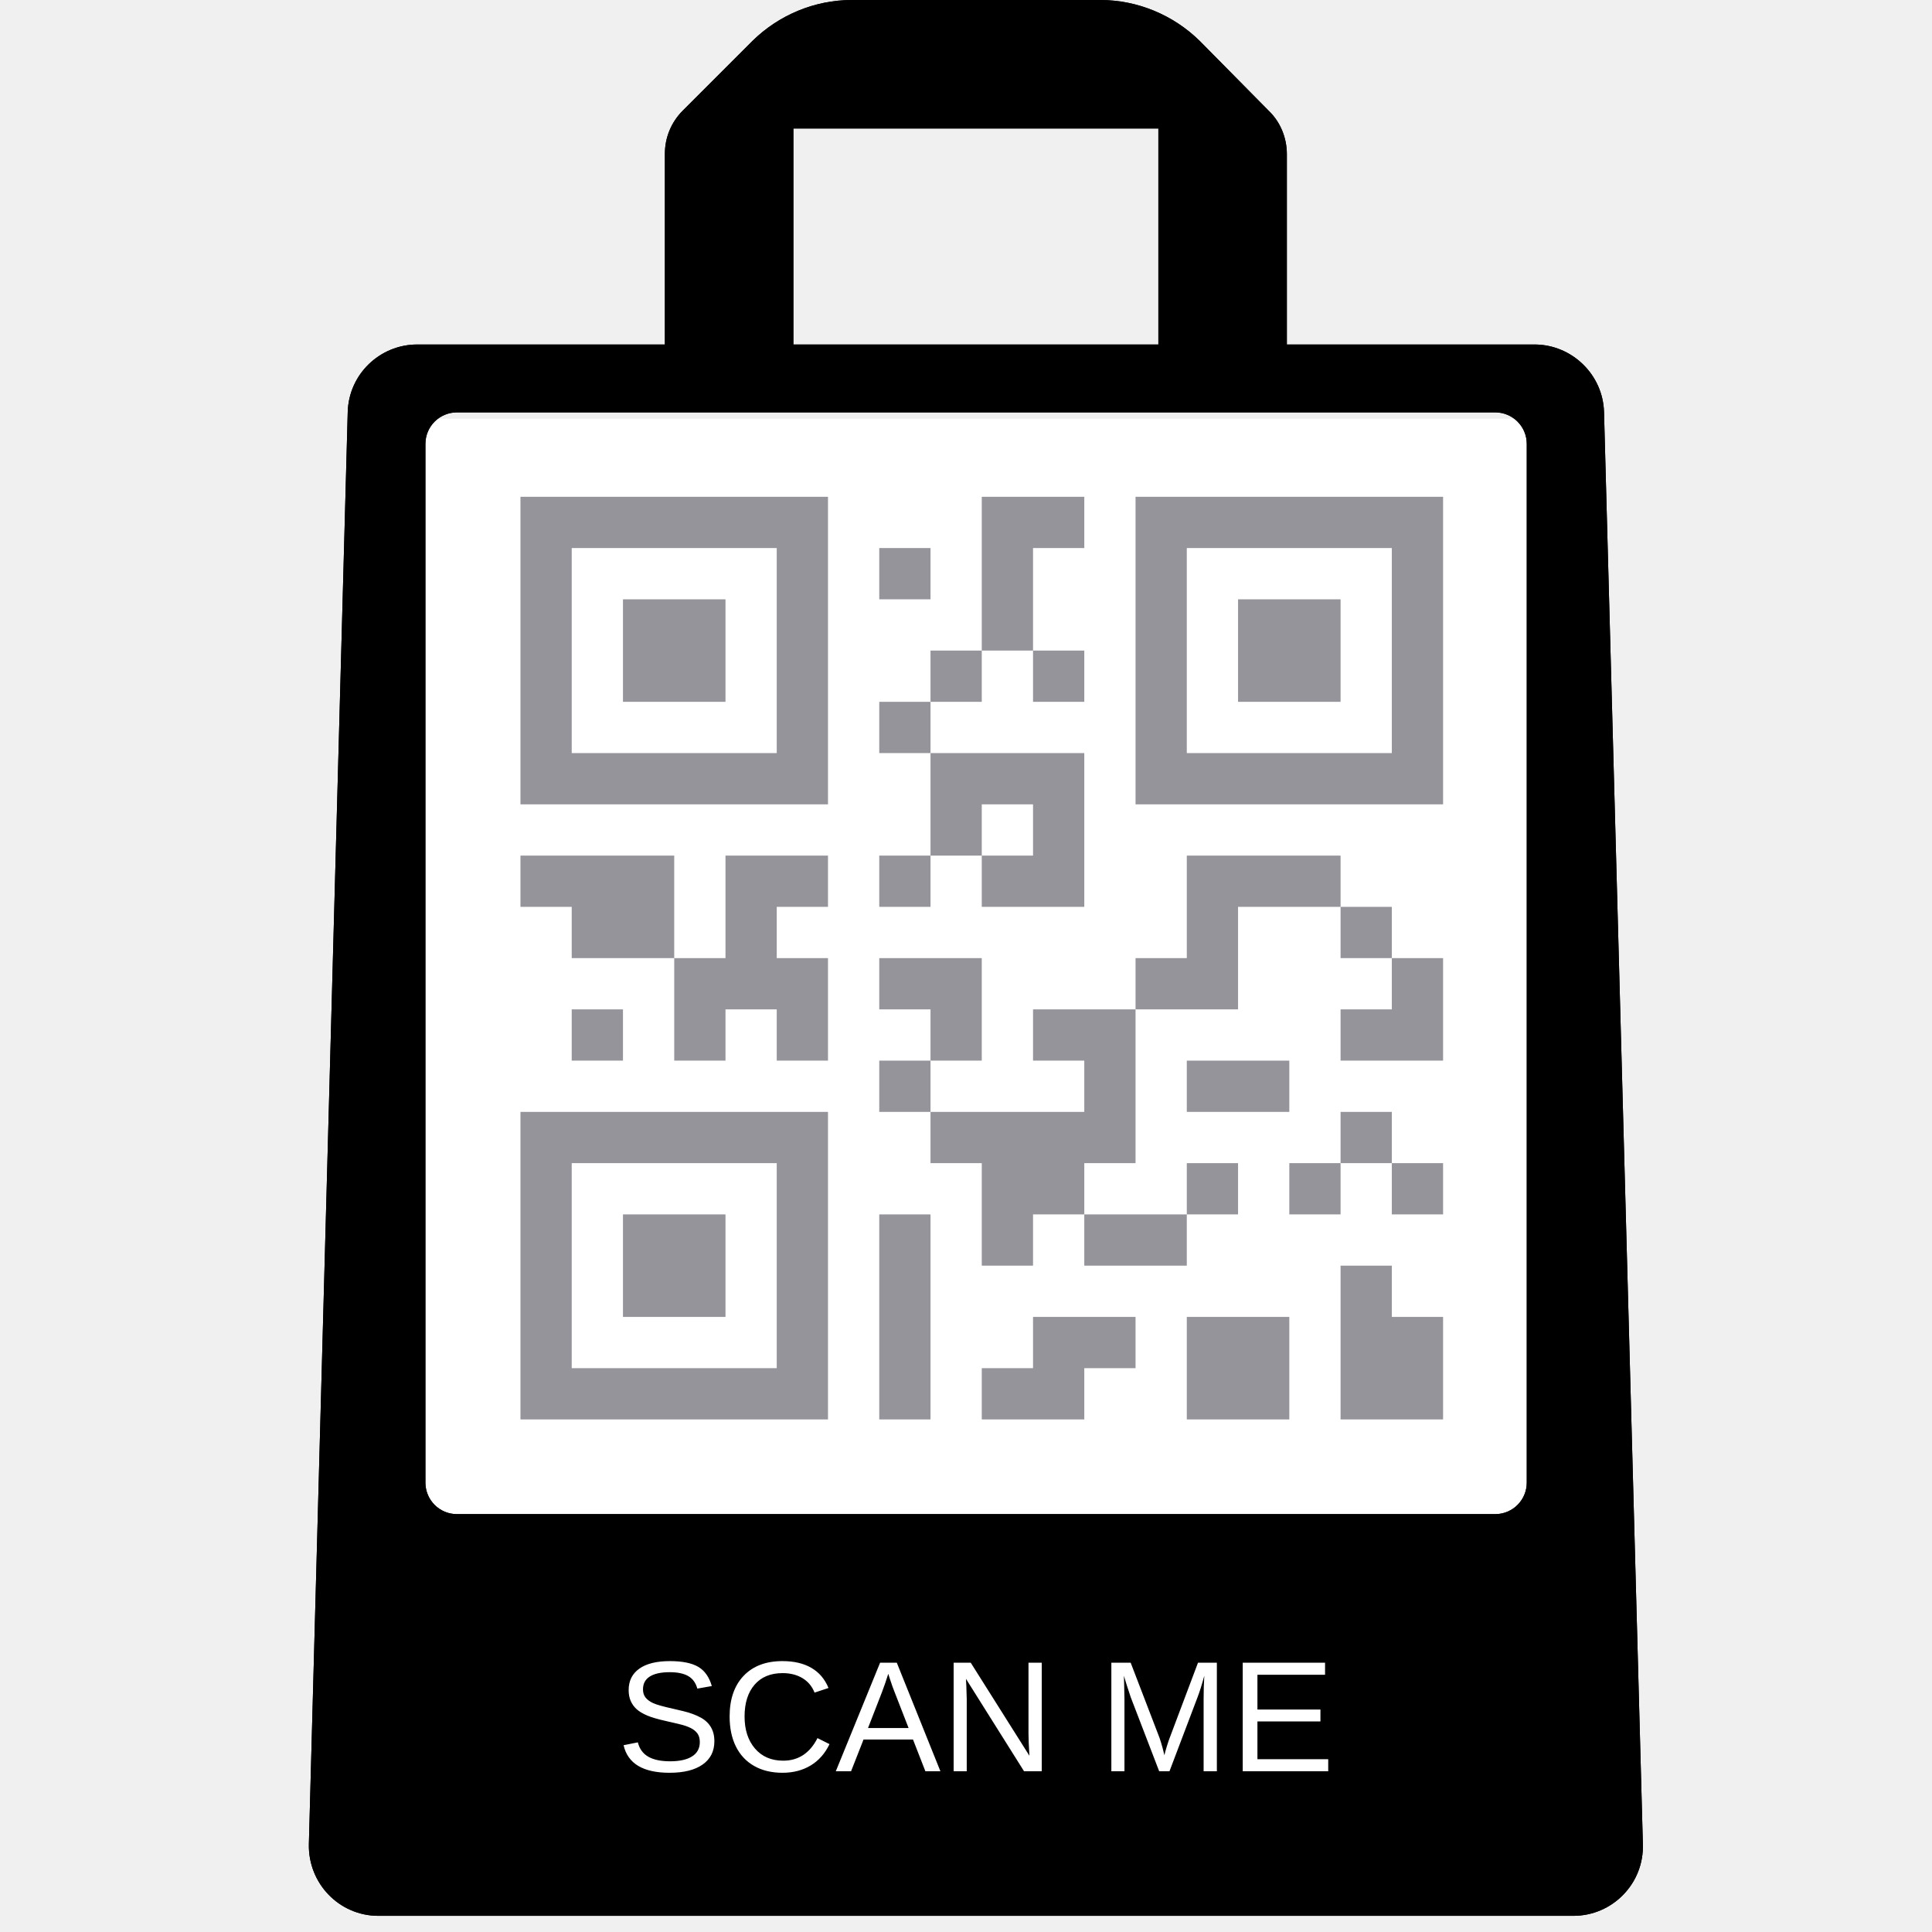
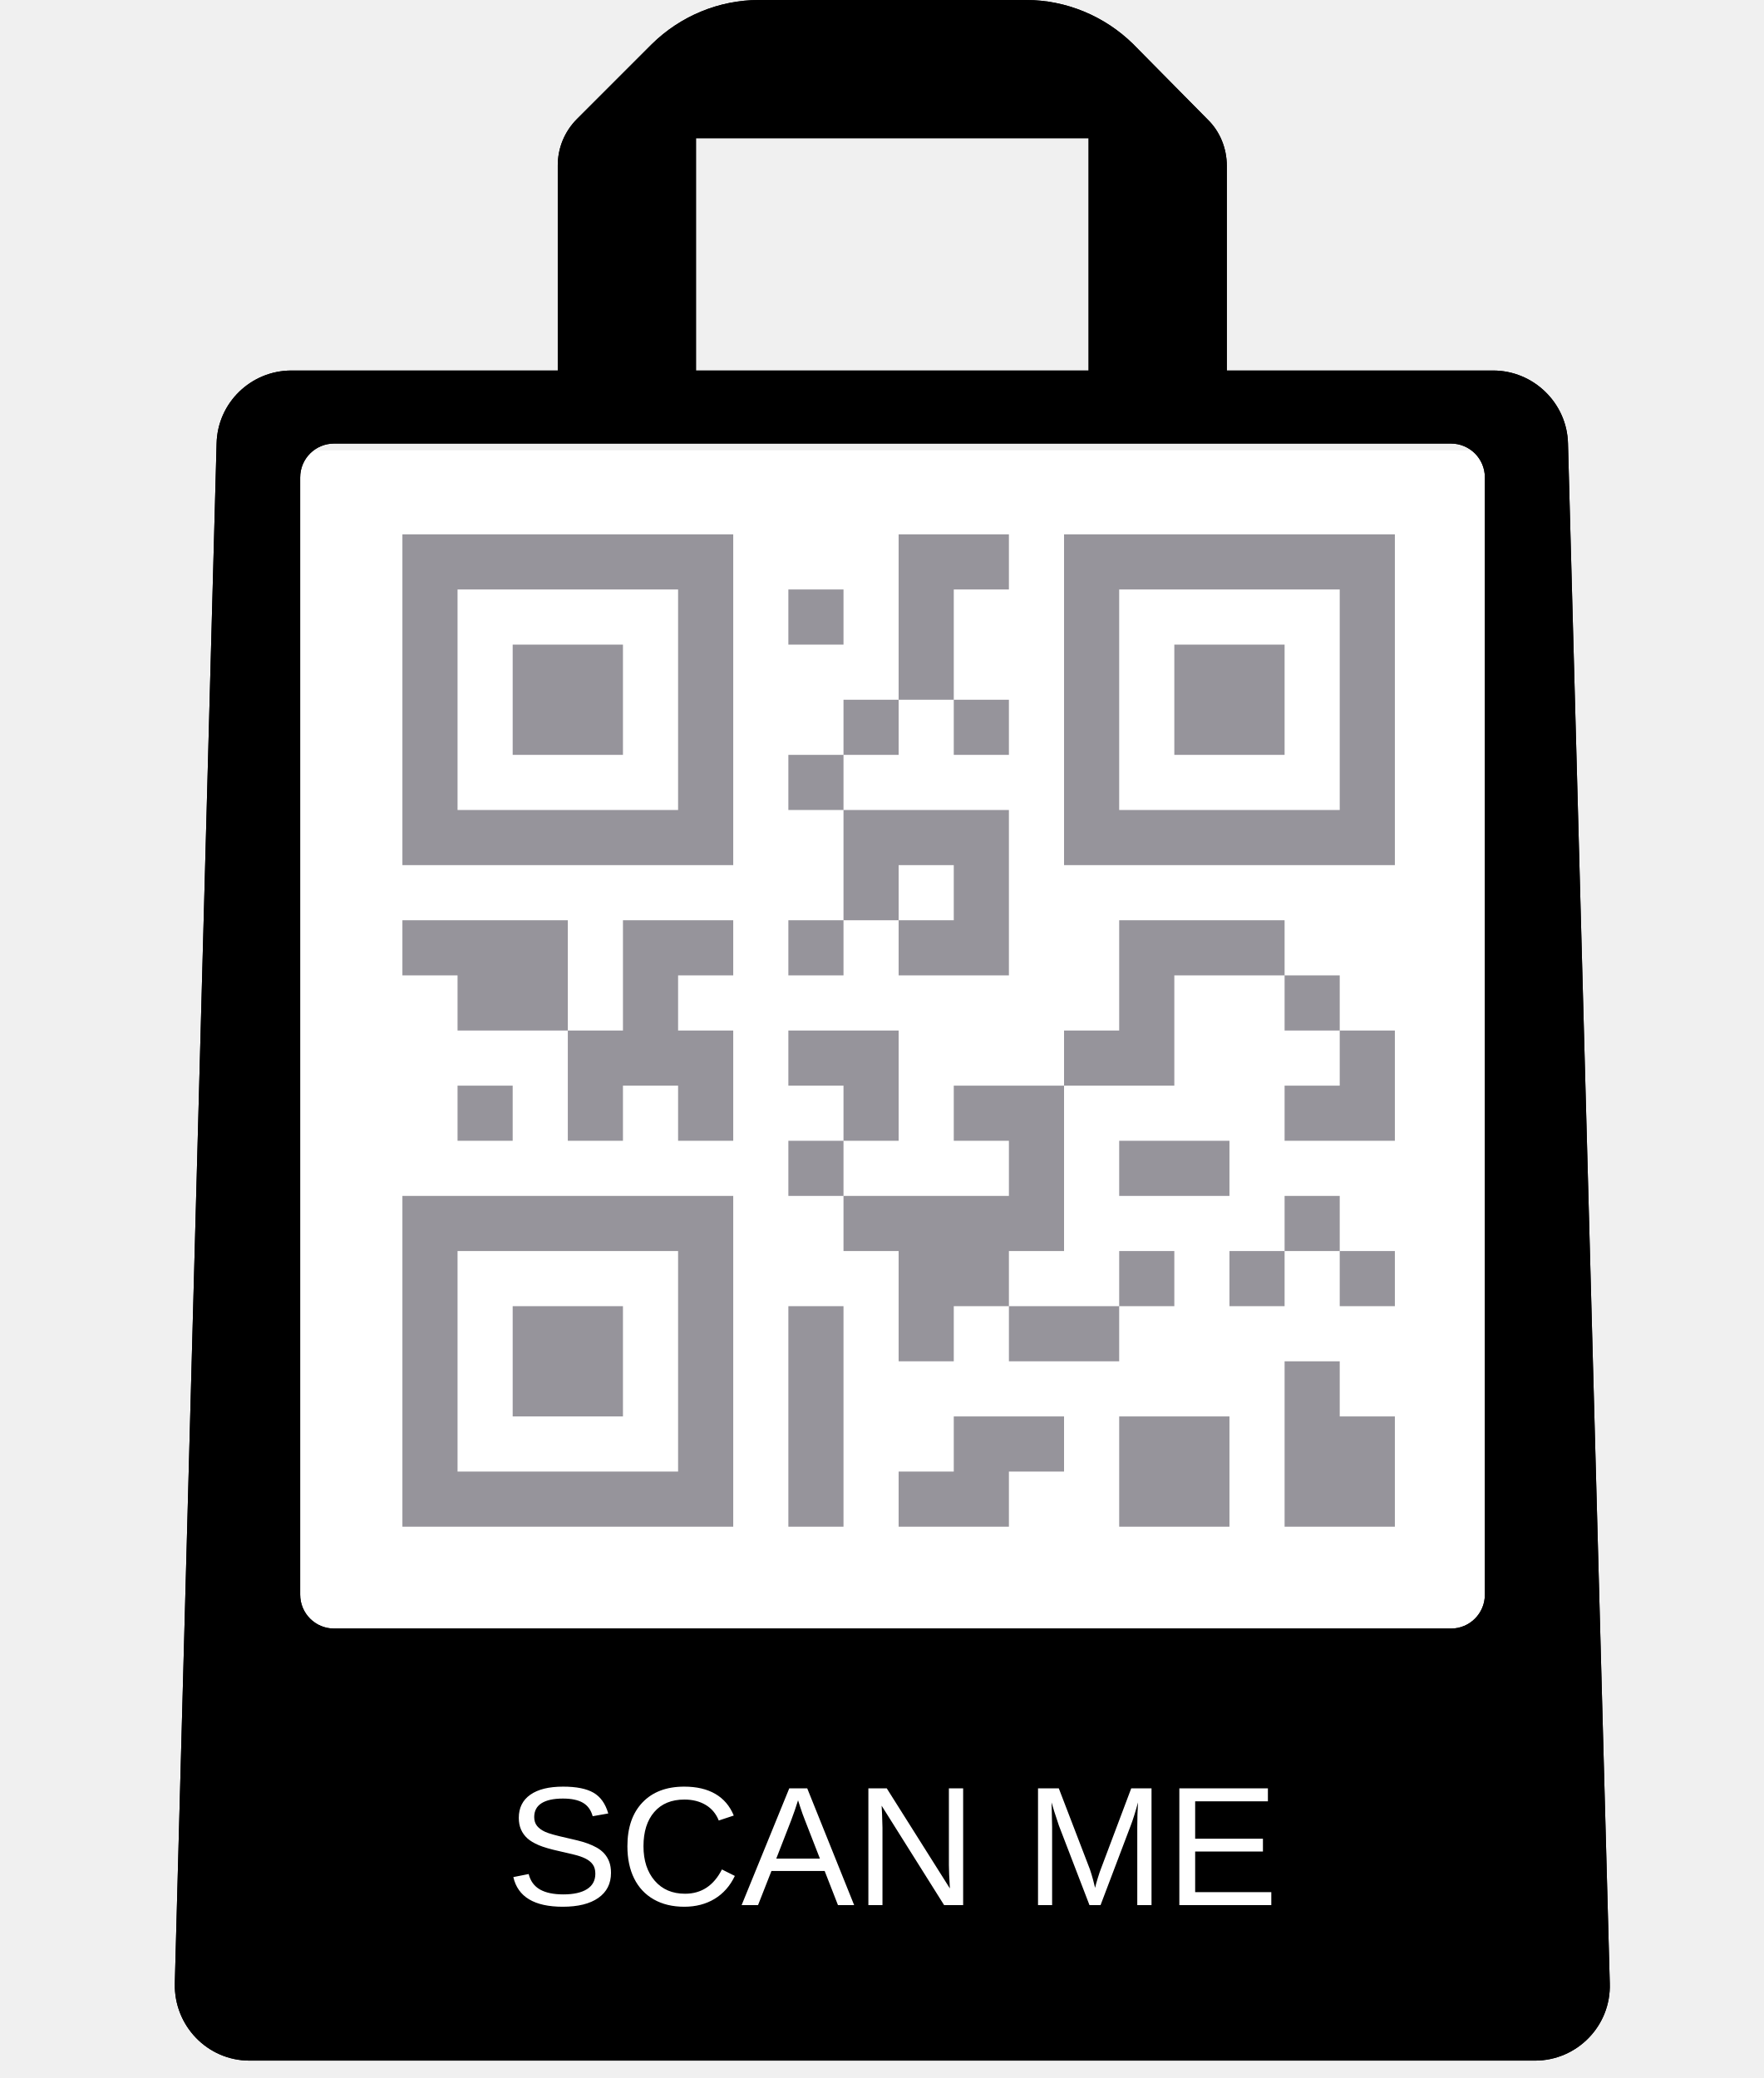
- <svg xmlns="http://www.w3.org/2000/svg" width="40px" height="40px" viewBox="0 0 1000 1470" version="1.1">
+ <svg xmlns="http://www.w3.org/2000/svg" width="280px" height="330px" viewBox="0 0 1000 1470" version="1.1">
  <g stroke="none" stroke-width="1" fill="none" fill-rule="evenodd">
    <g>
      <rect id="Rectangle" fill="#FFFFFF" fill-rule="nonzero" x="84.596" y="318.583" width="854.292" height="854.292" />
      <g id="Group" fill="#000000" fill-rule="nonzero">
        <path d="M985.456,313.757 C984.807,285.174 961.096,262.114 932.514,262.114 L744.13,262.114 L744.13,117.253 C744.13,104.91 739.258,92.893 730.488,84.448 L677.871,31.181 C657.733,11.368 630.45,0 602.192,0 L413.159,0 C384.901,0 357.618,11.368 337.48,31.181 L284.538,84.123 C275.768,92.893 270.896,104.586 270.896,116.928 L270.896,262.114 L82.512,262.114 C53.93,262.114 30.219,284.85 29.57,313.757 L0.013,1403.136 C-0.637,1433.018 23.074,1457.702 52.955,1457.702 L962.071,1457.702 C991.952,1457.702 1015.987,1433.018 1015.013,1403.136 L985.456,313.757 Z M368.661,97.765 L646.365,97.765 L646.365,262.114 L368.661,262.114 L368.661,97.765 Z M926.667,1128.03 C926.667,1141.347 915.949,1152.066 902.632,1152.066 L112.719,1152.066 C99.402,1152.066 88.683,1141.347 88.683,1128.03 L88.683,337.792 C88.683,324.475 99.402,313.757 112.719,313.757 L902.632,313.757 C915.949,313.757 926.667,324.475 926.667,337.792 L926.667,1128.03 L926.667,1128.03 Z" id="Shape" />
-       </g>
-       <g id="Group" fill="#000000" fill-rule="nonzero">
        <path d="M985.456,313.757 C984.807,285.174 961.096,262.114 932.514,262.114 L744.13,262.114 L744.13,117.253 C744.13,104.91 739.258,92.893 730.488,84.448 L677.871,31.181 C657.733,11.368 630.45,0 602.192,0 L413.159,0 C384.901,0 357.618,11.368 337.48,31.181 L284.538,84.123 C275.768,92.893 270.896,104.586 270.896,116.928 L270.896,262.114 L82.512,262.114 C53.93,262.114 30.219,284.85 29.57,313.757 L0.013,1403.136 C-0.637,1433.018 23.074,1457.702 52.955,1457.702 L962.071,1457.702 C991.952,1457.702 1015.987,1433.018 1015.013,1403.136 L985.456,313.757 Z M368.661,97.765 L646.365,97.765 L646.365,262.114 L368.661,262.114 L368.661,97.765 Z M926.667,1128.03 C926.667,1141.347 915.949,1152.066 902.632,1152.066 L112.719,1152.066 C99.402,1152.066 88.683,1141.347 88.683,1128.03 L88.683,337.792 C88.683,324.475 99.402,313.757 112.719,313.757 L902.632,313.757 C915.949,313.757 926.667,324.475 926.667,337.792 L926.667,1128.03 L926.667,1128.03 Z" id="Shape" />
      </g>
      <g id="qr-placeholder-index" transform="translate(59, 276)">
        <path d="M102,336 L336,336 L336,102 L102,102 L102,336 Z M141,141 L297,141 L297,297 L141,297 L141,141 Z M180,180 L258,180 L258,258 L180,258 L180,180 Z M570,336 L804,336 L804,102 L570,102 L570,336 Z M609,141 L765,141 L765,297 L609,297 L609,141 Z M648,180 L726,180 L726,258 L648,258 L648,180 Z M102,804 L336,804 L336,570 L102,570 L102,804 Z M141,609 L297,609 L297,765 L141,765 L141,609 Z M180,648 L258,648 L258,726 L180,726 L180,648 Z M765,726 L804,726 L804,804 L726,804 L726,687 L765,687 L765,726 Z M765,609 L804,609 L804,648 L765,648 L765,609 Z M765,570 L765,609 L726,609 L726,570 L765,570 Z M375,648 L414,648 L414,804 L375,804 L375,648 Z M219,375 L219,453 L141,453 L141,414 L102,414 L102,375 L219,375 Z M375,258 L414,258 L414,297 L375,297 L375,258 Z M492,141 L492,219 L453,219 L453,102 L531,102 L531,141 L492,141 Z M375,141 L414,141 L414,180 L375,180 L375,141 Z M765,453 L804,453 L804,531 L726,531 L726,492 L765,492 L765,453 Z M726,375 L726,414 L648,414 L648,492 L570,492 L570,453 L609,453 L609,375 L726,375 Z M453,531 L414,531 L414,492 L375,492 L375,453 L453,453 L453,531 Z M687,609 L726,609 L726,648 L687,648 L687,609 Z M765,414 L765,453 L726,453 L726,414 L765,414 Z M414,531 L414,570 L375,570 L375,531 L414,531 Z M648,726 L687,726 L687,804 L609,804 L609,726 L648,726 Z M531,726 L570,726 L570,765 L531,765 L531,804 L453,804 L453,765 L492,765 L492,726 L531,726 Z M531,687 L531,648 L609,648 L609,687 L531,687 Z M531,492 L570,492 L570,609 L531,609 L531,648 L492,648 L492,687 L453,687 L453,609 L414,609 L414,570 L531,570 L531,531 L492,531 L492,492 L531,492 Z M180,492 L180,531 L141,531 L141,492 L180,492 Z M648,648 L609,648 L609,609 L648,609 L648,648 Z M687,570 L609,570 L609,531 L687,531 L687,570 Z M297,375 L336,375 L336,414 L297,414 L297,453 L336,453 L336,531 L297,531 L297,492 L258,492 L258,531 L219,531 L219,453 L258,453 L258,375 L297,375 Z M414,375 L414,297 L531,297 L531,414 L453,414 L453,375 L492,375 L492,336 L453,336 L453,375 L414,375 Z M414,219 L453,219 L453,258 L414,258 L414,219 Z M375,375 L414,375 L414,414 L375,414 L375,375 Z M492,258 L492,219 L531,219 L531,258 L492,258 Z" id="Shape" fill="#96949B" fill-rule="nonzero" />
        <polygon id="Path" points="0 0 906 0 906 906 0 906" />
      </g>
      <text id="SCAN-ME" fill="#FFFFFF" fill-rule="nonzero" font-family="ArialMT, Arial" font-size="120" font-weight="normal">
        <tspan x="234.013" y="1347.68">SCAN ME</tspan>
      </text>
    </g>
  </g>
</svg>
